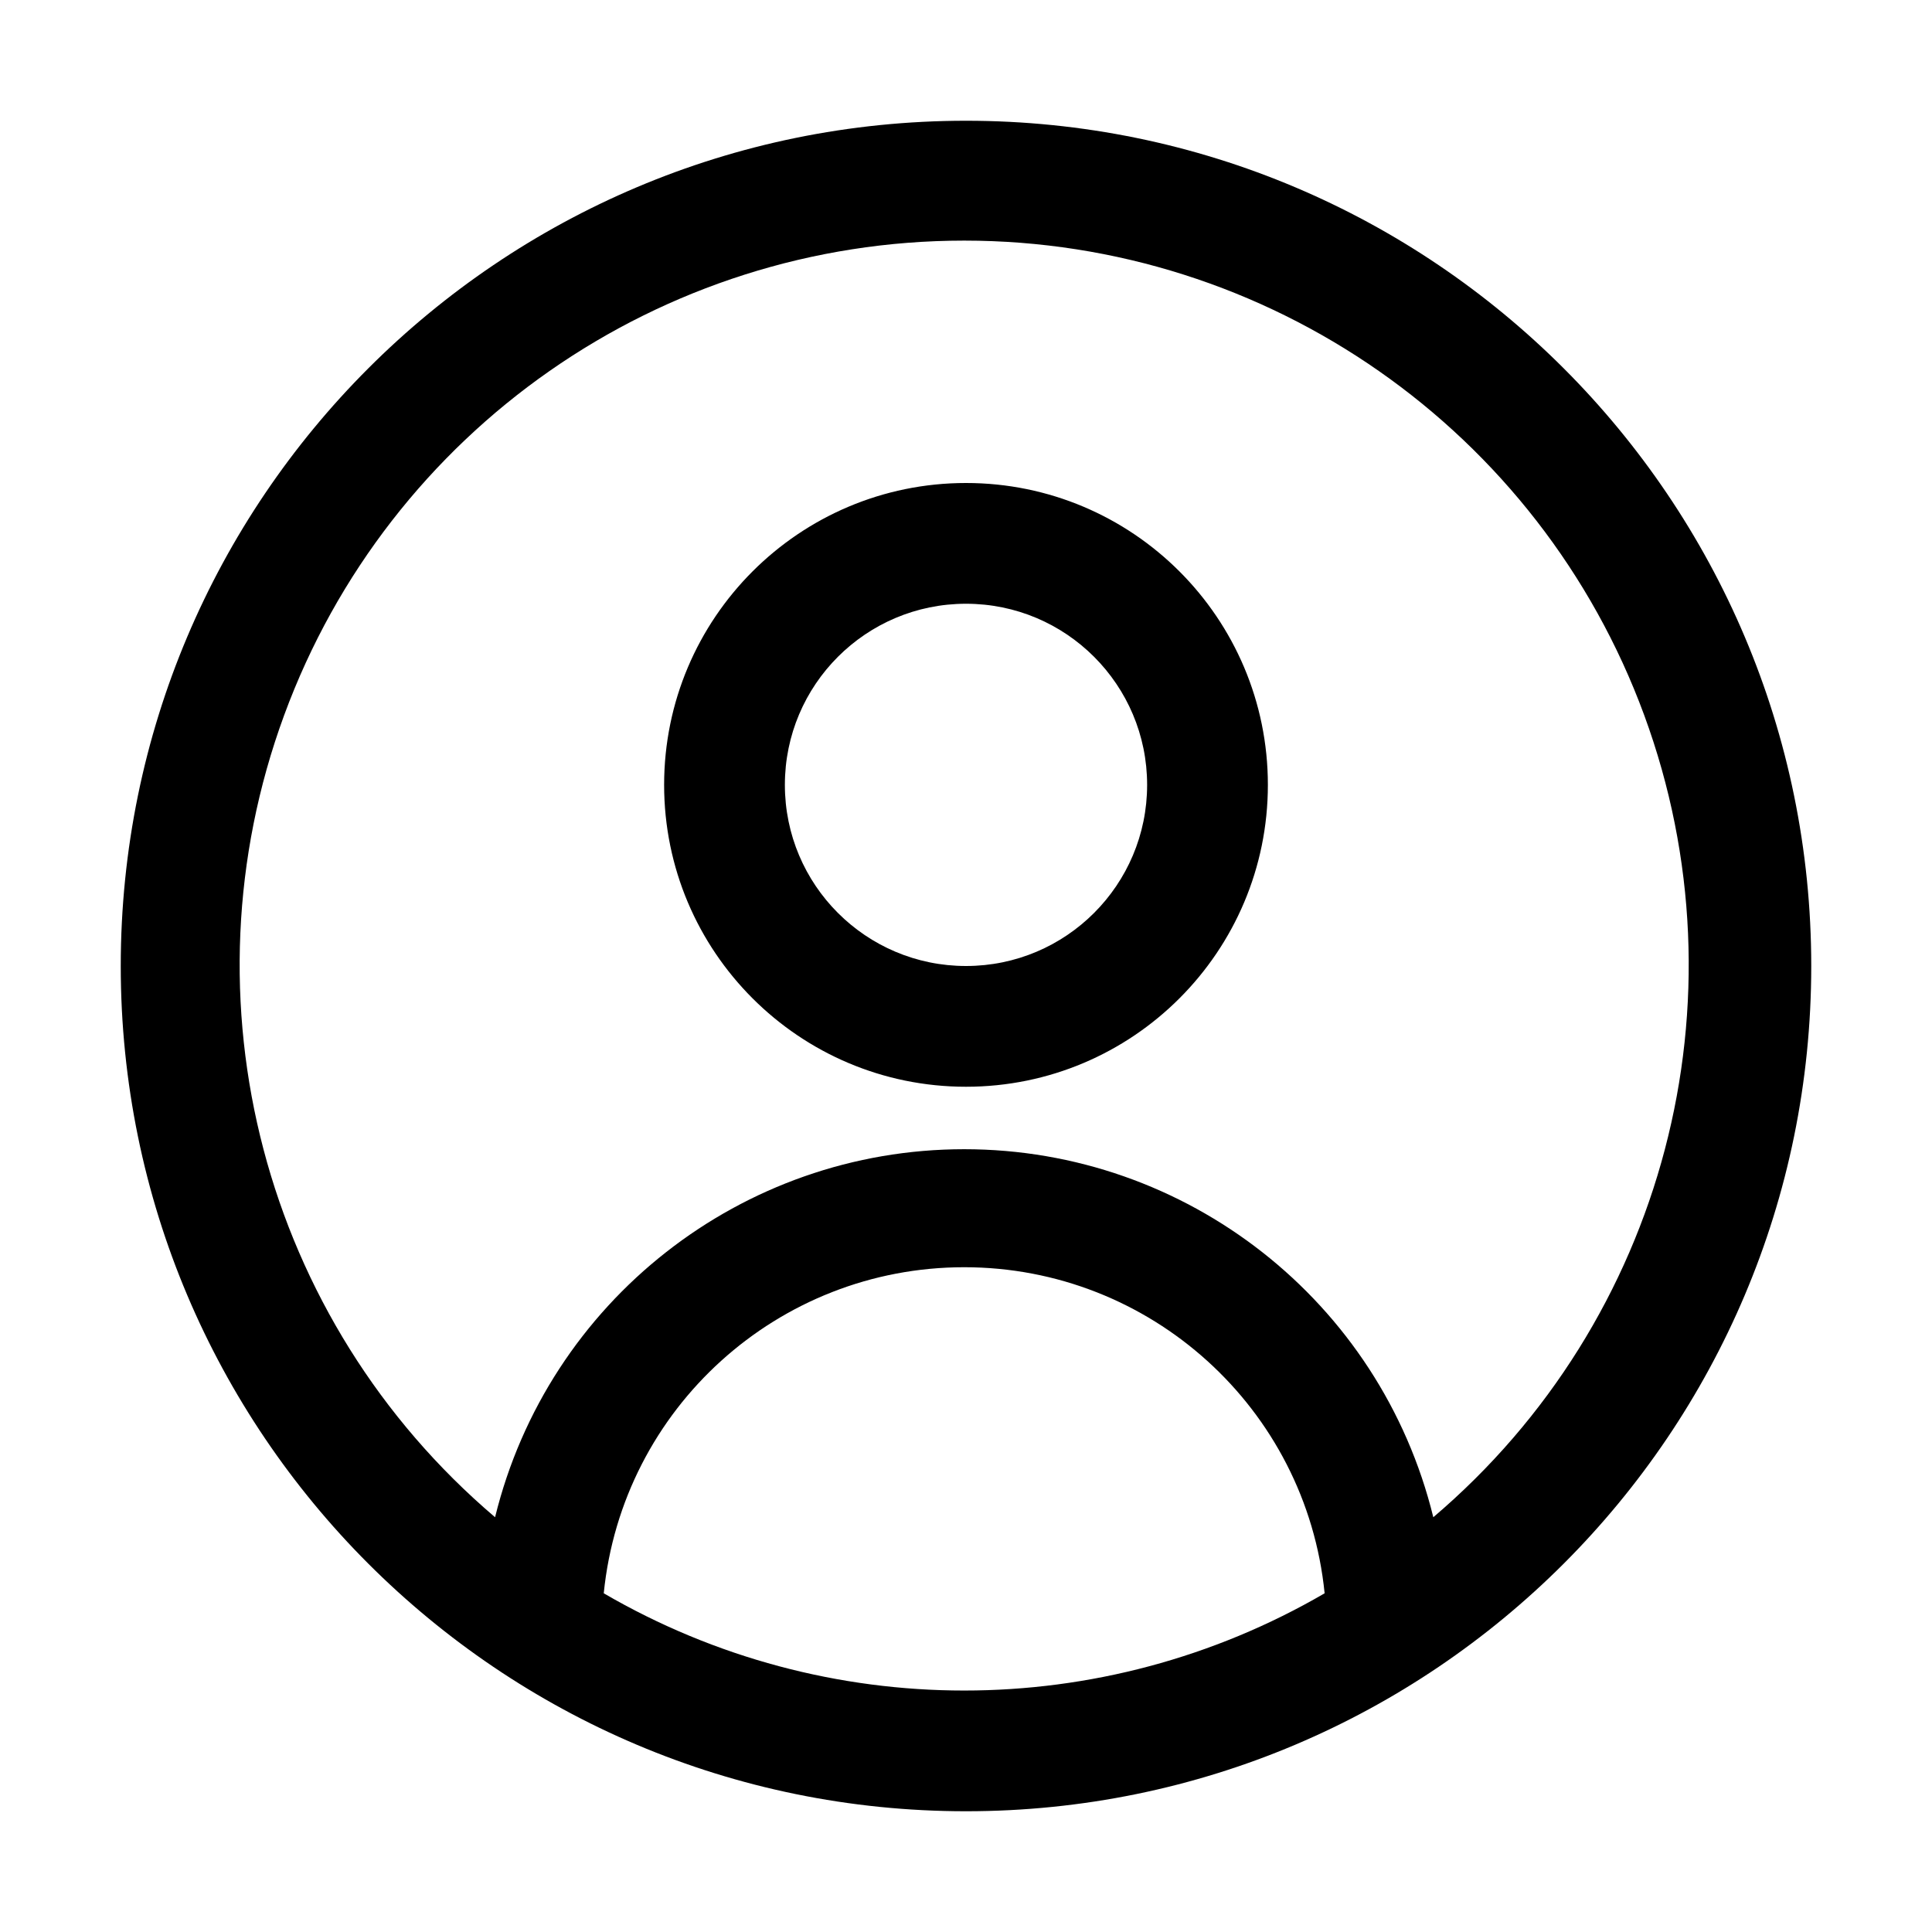
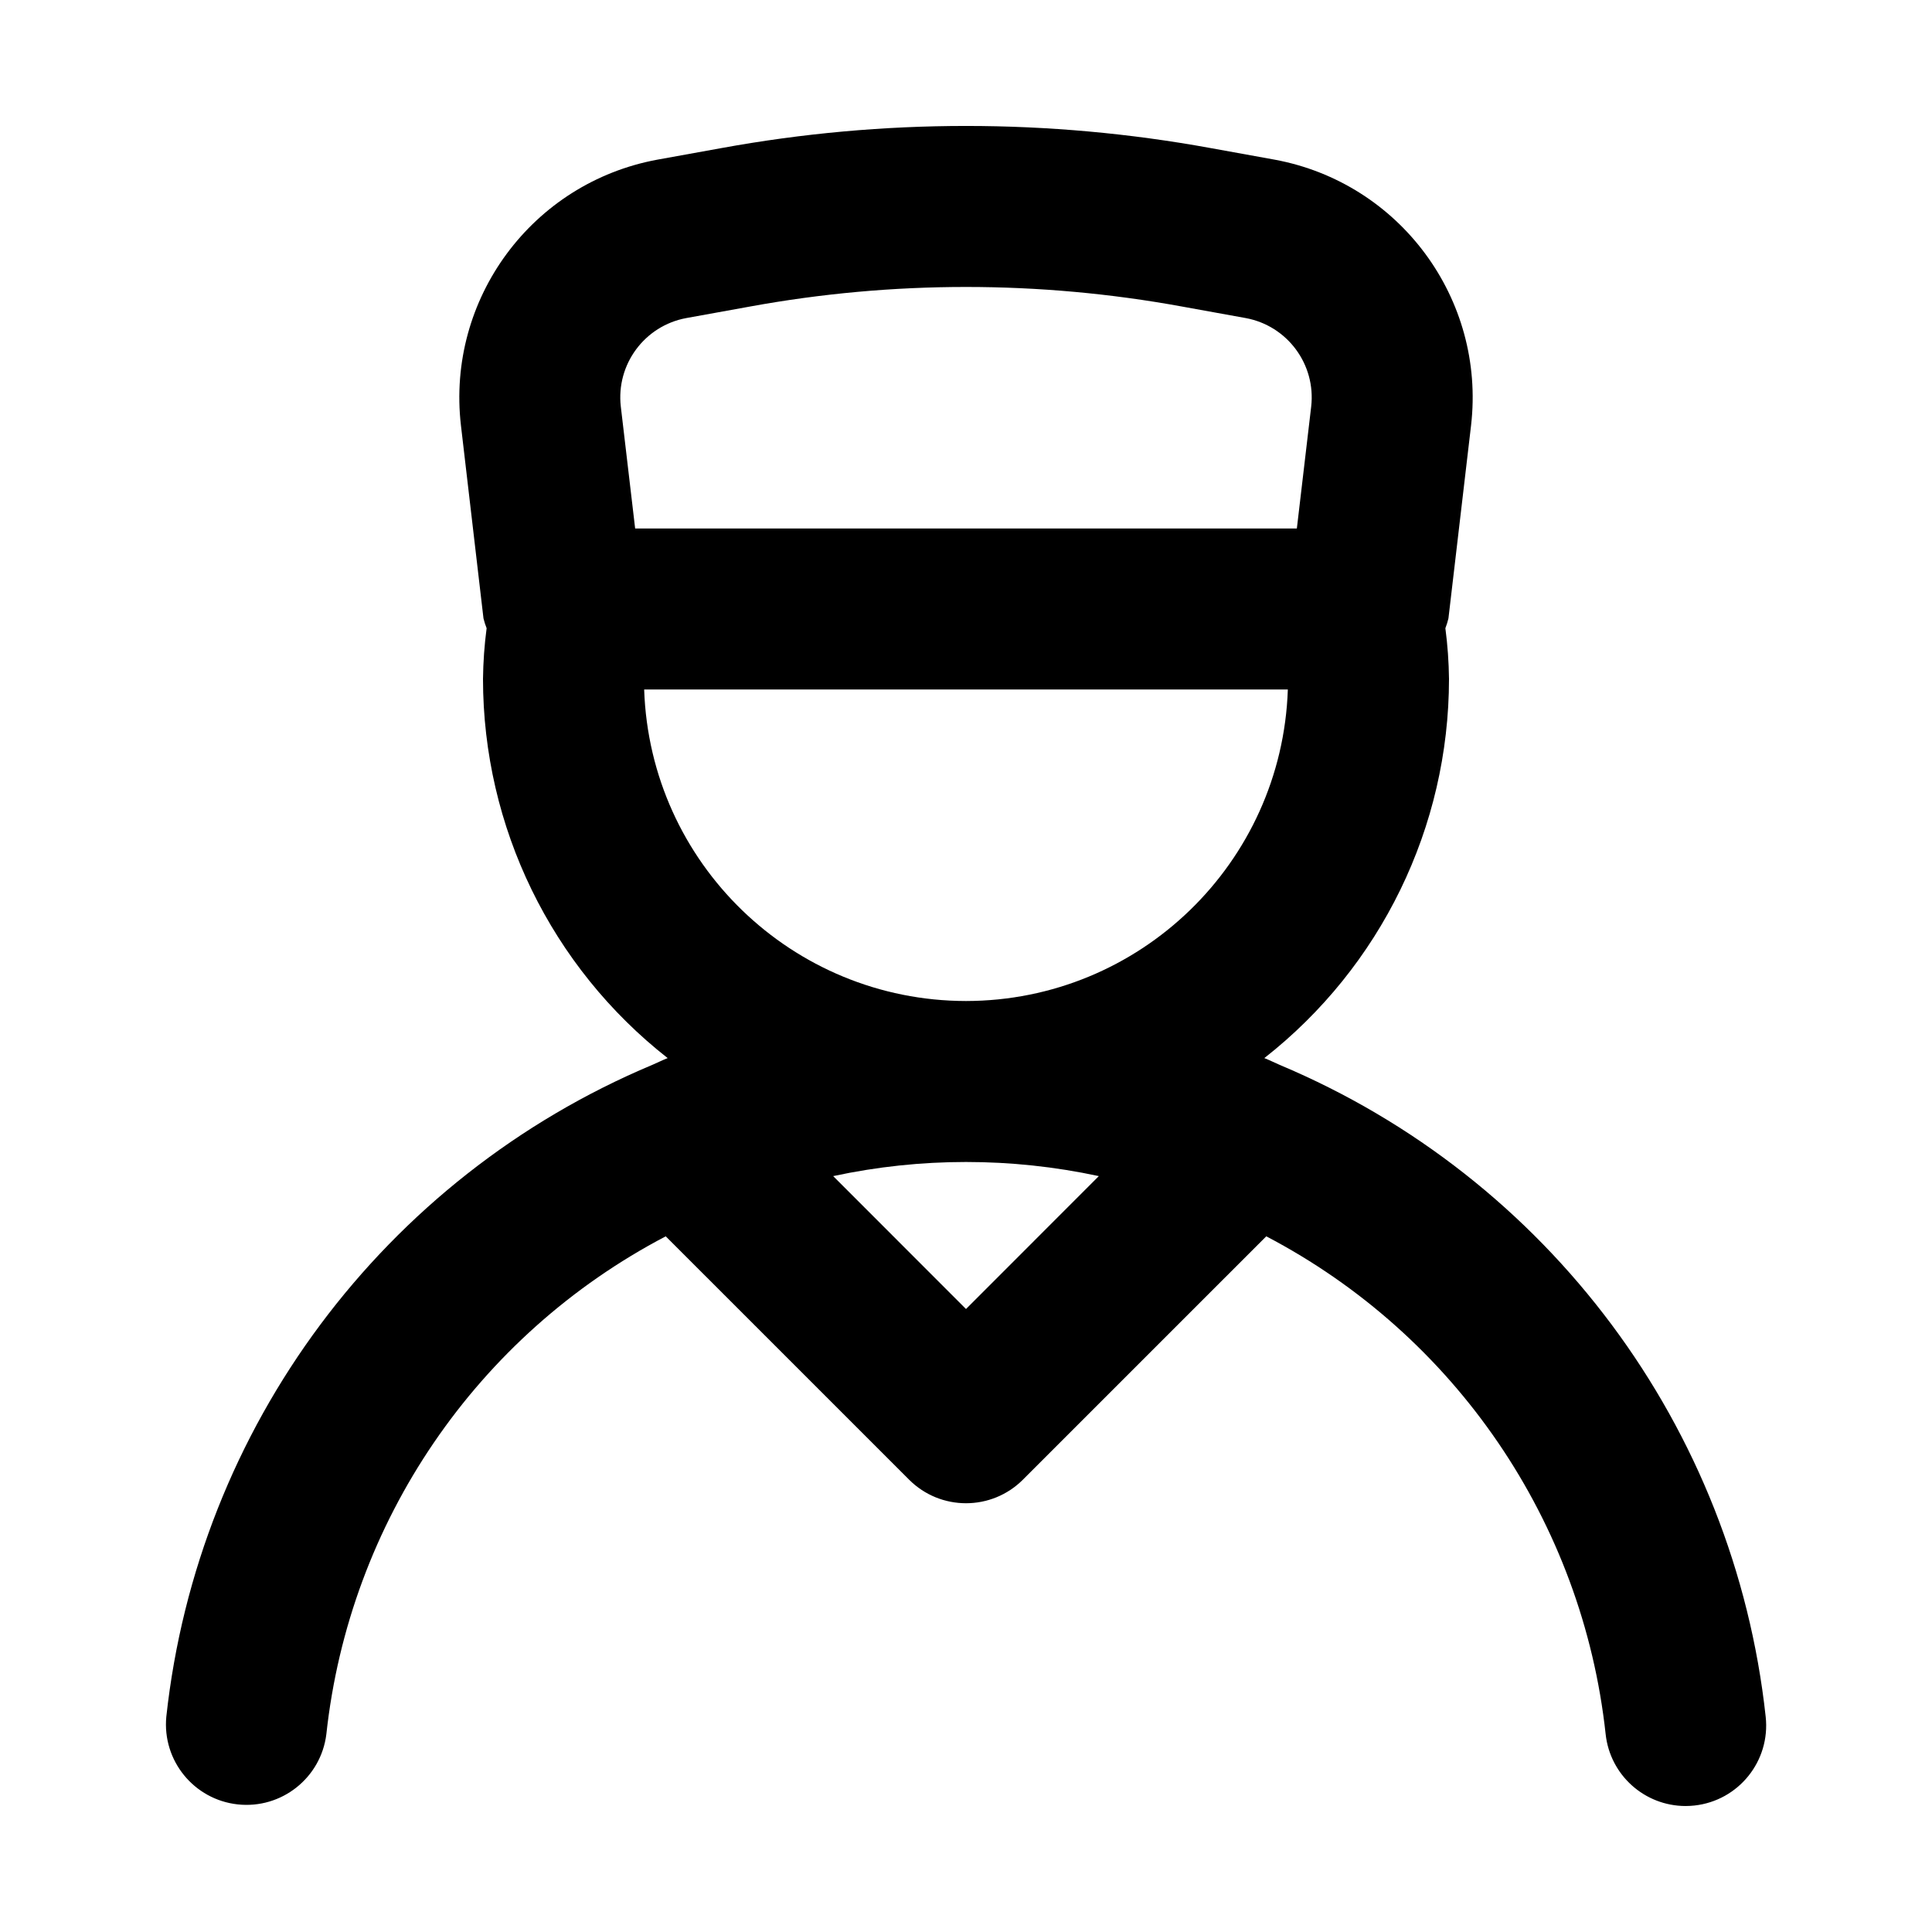
- <svg xmlns="http://www.w3.org/2000/svg" viewBox="0 0 32 32" id="account">
-   <path d="M16,2A14,14,0,1,0,30,16,14,14,0,0,0,16,2ZM10,26.39a6,6,0,0,1,11.94,0,11.87,11.87,0,0,1-11.94,0Zm13.74-1.26a8,8,0,0,0-15.54,0,12,12,0,1,1,15.54,0ZM16,8a5,5,0,1,0,5,5A5,5,0,0,0,16,8Zm0,8a3,3,0,1,1,3-3A3,3,0,0,1,16,16Z" data-name="13  User, Account, Circle, Person" />
+ <svg xmlns="http://www.w3.org/2000/svg" data-name="Layer 1" viewBox="0 0 24 24" id="doctor">
+   <path d="m15.899 13.229-.005-.002c-.063-.027-.124-.058-.188-.083A5.988 5.988 0 0 0 18 8.434a5.29 5.29 0 0 0-.045-.63.946.946 0 0 0 .038-.122l.281-2.397a3.006 3.006 0 0 0-2.442-3.302l-.79-.143a16.931 16.931 0 0 0-6.083 0l-.791.143a3.006 3.006 0 0 0-2.442 3.302l.28 2.397a.946.946 0 0 0 .039.122 5.29 5.29 0 0 0-.045.63 5.988 5.988 0 0 0 2.294 4.71c-.064.025-.125.056-.188.083l-.005.002a9.948 9.948 0 0 0-6.035 8.097 1 1 0 0 0 1.988.217 7.948 7.948 0 0 1 4.216-6.185l3.023 3.023a1 1 0 0 0 1.414 0l3.023-3.023a7.948 7.948 0 0 1 4.216 6.185 1 1 0 0 0 .992.892 1.048 1.048 0 0 0 .11-.006 1 1 0 0 0 .886-1.103 9.948 9.948 0 0 0-6.036-8.097ZM7.712 5.051a1.002 1.002 0 0 1 .814-1.1l.79-.143a14.93 14.93 0 0 1 5.368 0l.79.143a1.002 1.002 0 0 1 .814 1.1l-.178 1.514H7.89ZM12 16.261l-1.65-1.651a7.85 7.85 0 0 1 3.3 0Zm0-3.826a4.005 4.005 0 0 1-3.998-3.87h7.996A4.005 4.005 0 0 1 12 12.435Z" />
</svg>
